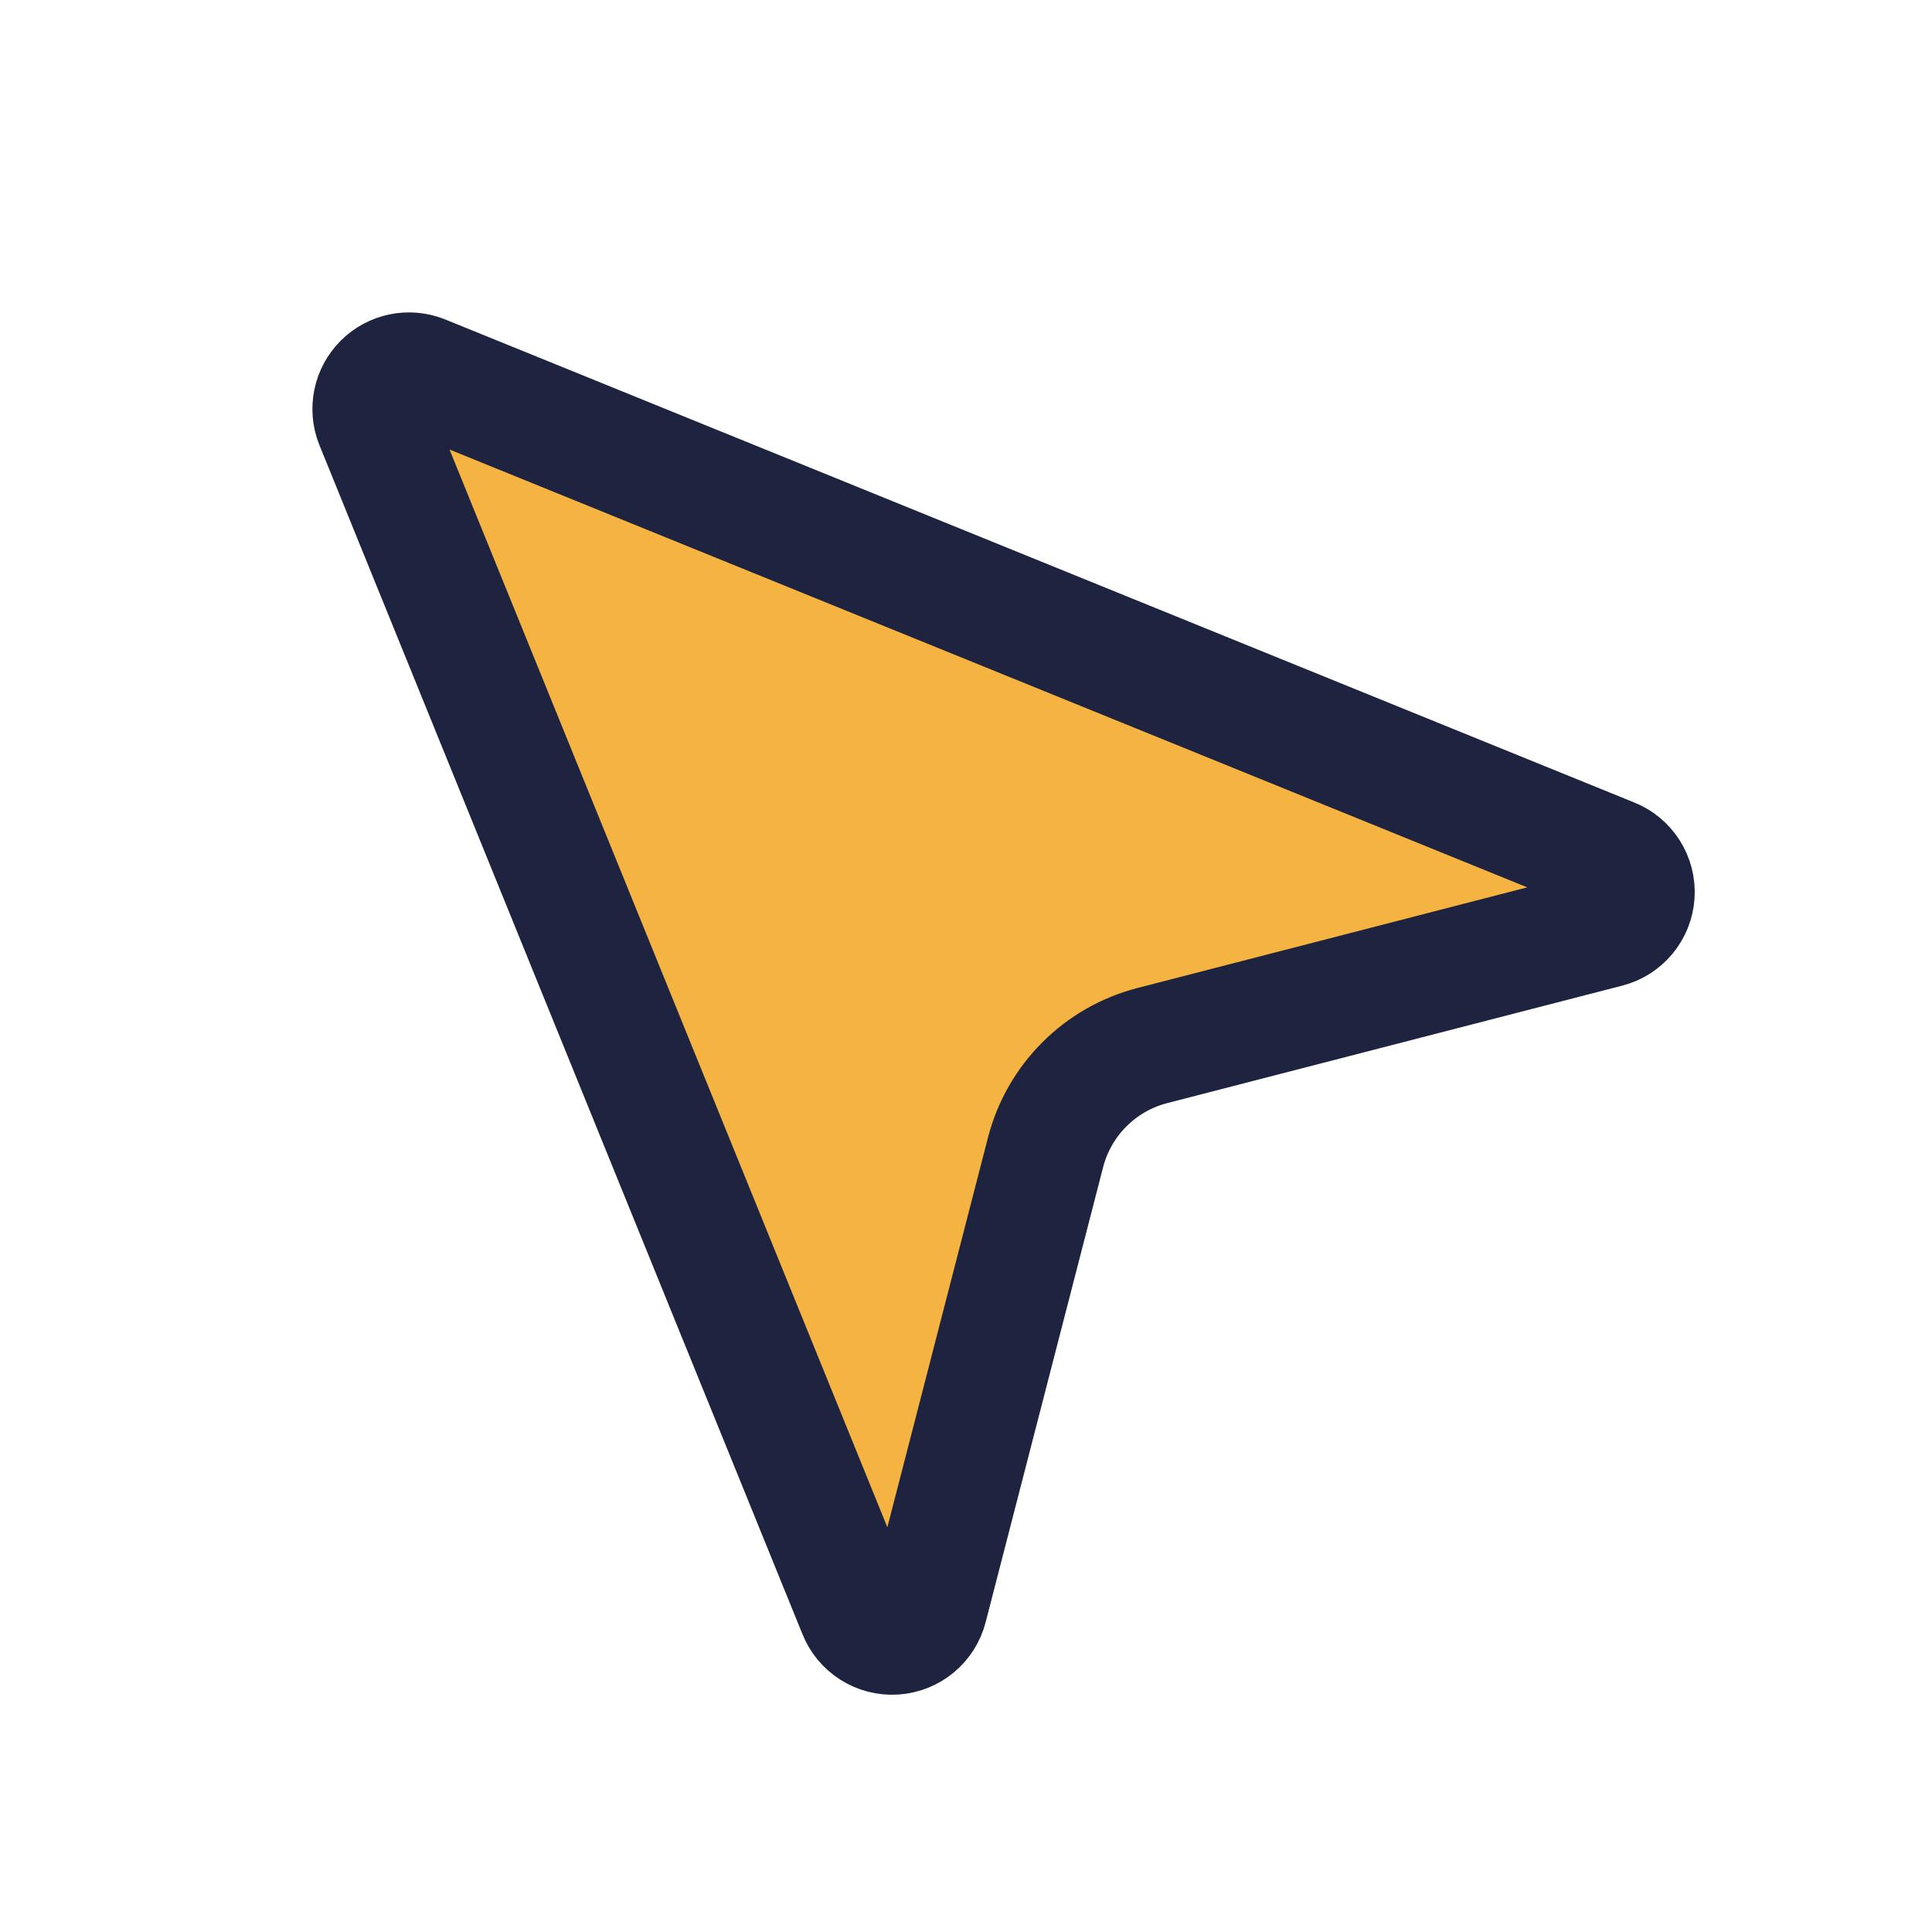
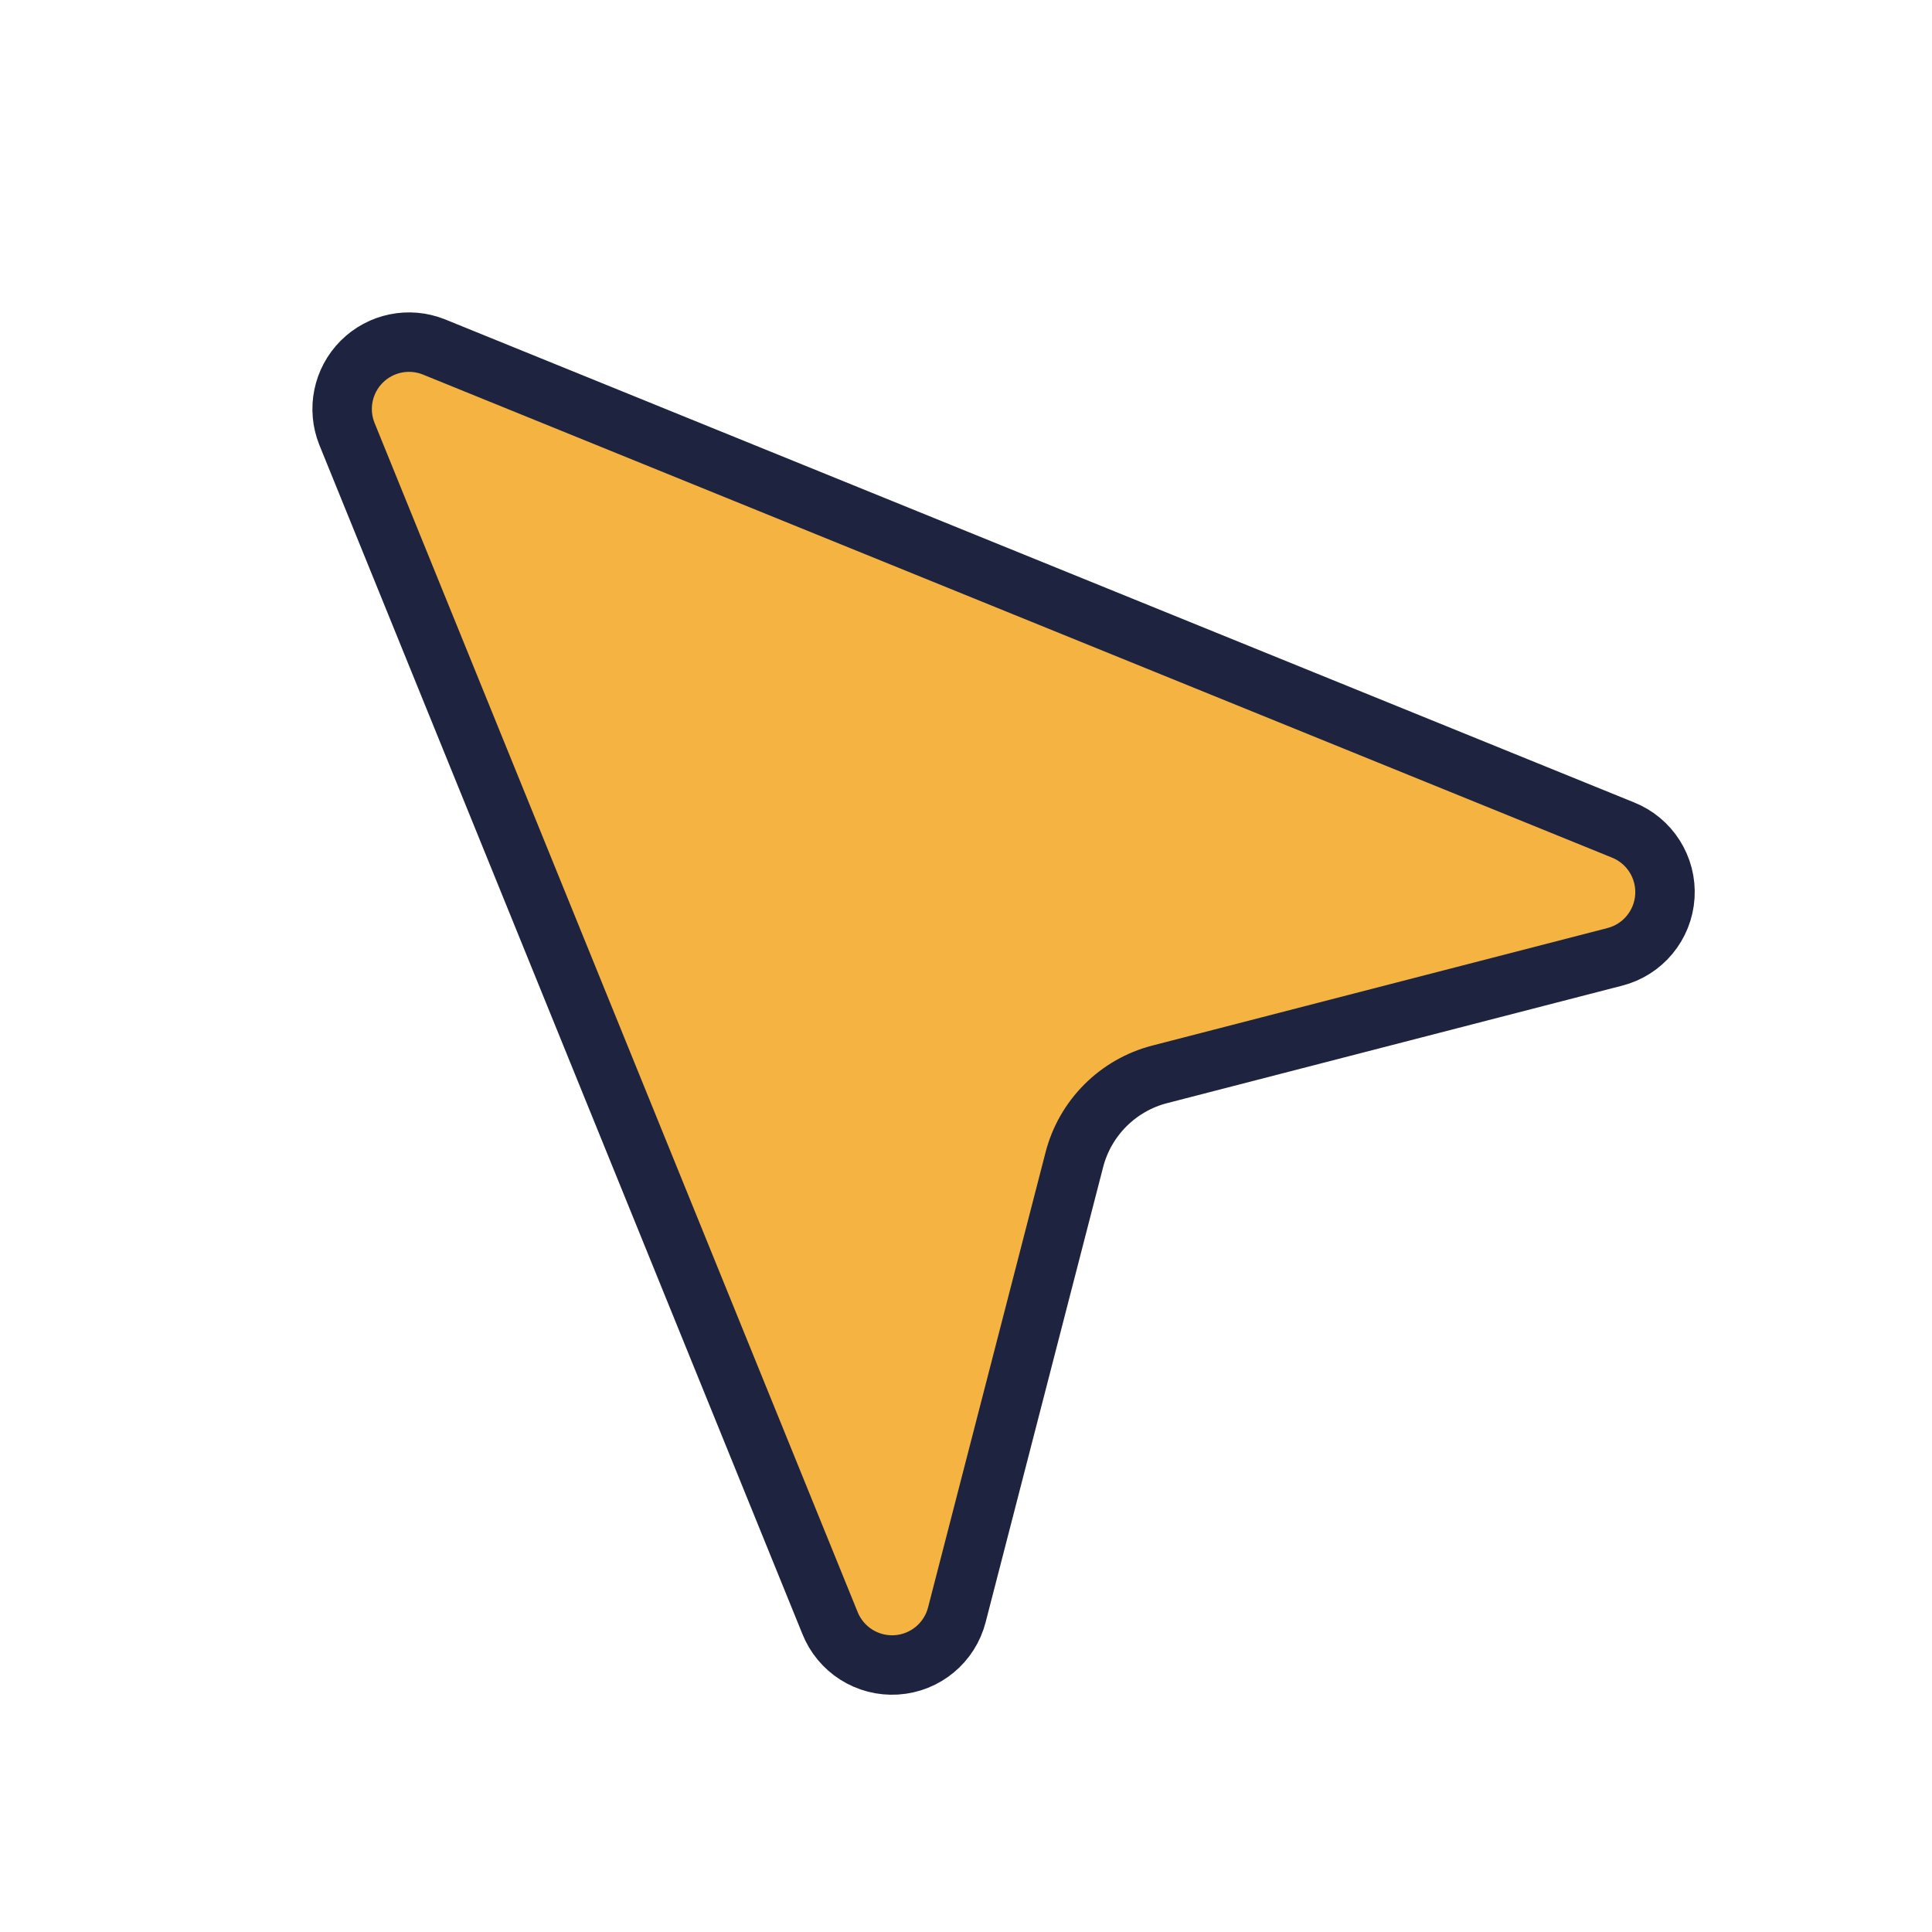
<svg xmlns="http://www.w3.org/2000/svg" width="28" height="28" viewBox="-1 -1 26 26">
-   <path d="M4.04 4.69a.5.5 0 0 1 .65-.65l16 6.5a.5.5 0 0 1-.06.95l-6.12 1.58a2 2 0 0 0-1.44 1.44l-1.58 6.12a.5.5 0 0 1-.95.06z" fill="#f5b342" stroke="#1e2340" stroke-width="1.6" stroke-linejoin="round" />
+   <path d="M4.04 4.69a.5.5 0 0 1 .65-.65l16 6.5a.5.5 0 0 1-.06.95l-6.12 1.58a2 2 0 0 0-1.44 1.44l-1.58 6.12a.5.5 0 0 1-.95.06z" fill="#1e2340" stroke="#1e2340" stroke-width="1.6" stroke-linejoin="round" />
+   <path d="M4.04 4.69a.5.5 0 0 1 .65-.65l16 6.5a.5.5 0 0 1-.06.95l-6.12 1.58a2 2 0 0 0-1.44 1.44l-1.58 6.12a.5.5 0 0 1-.95.06z" fill="#f5b342" />
</svg>
